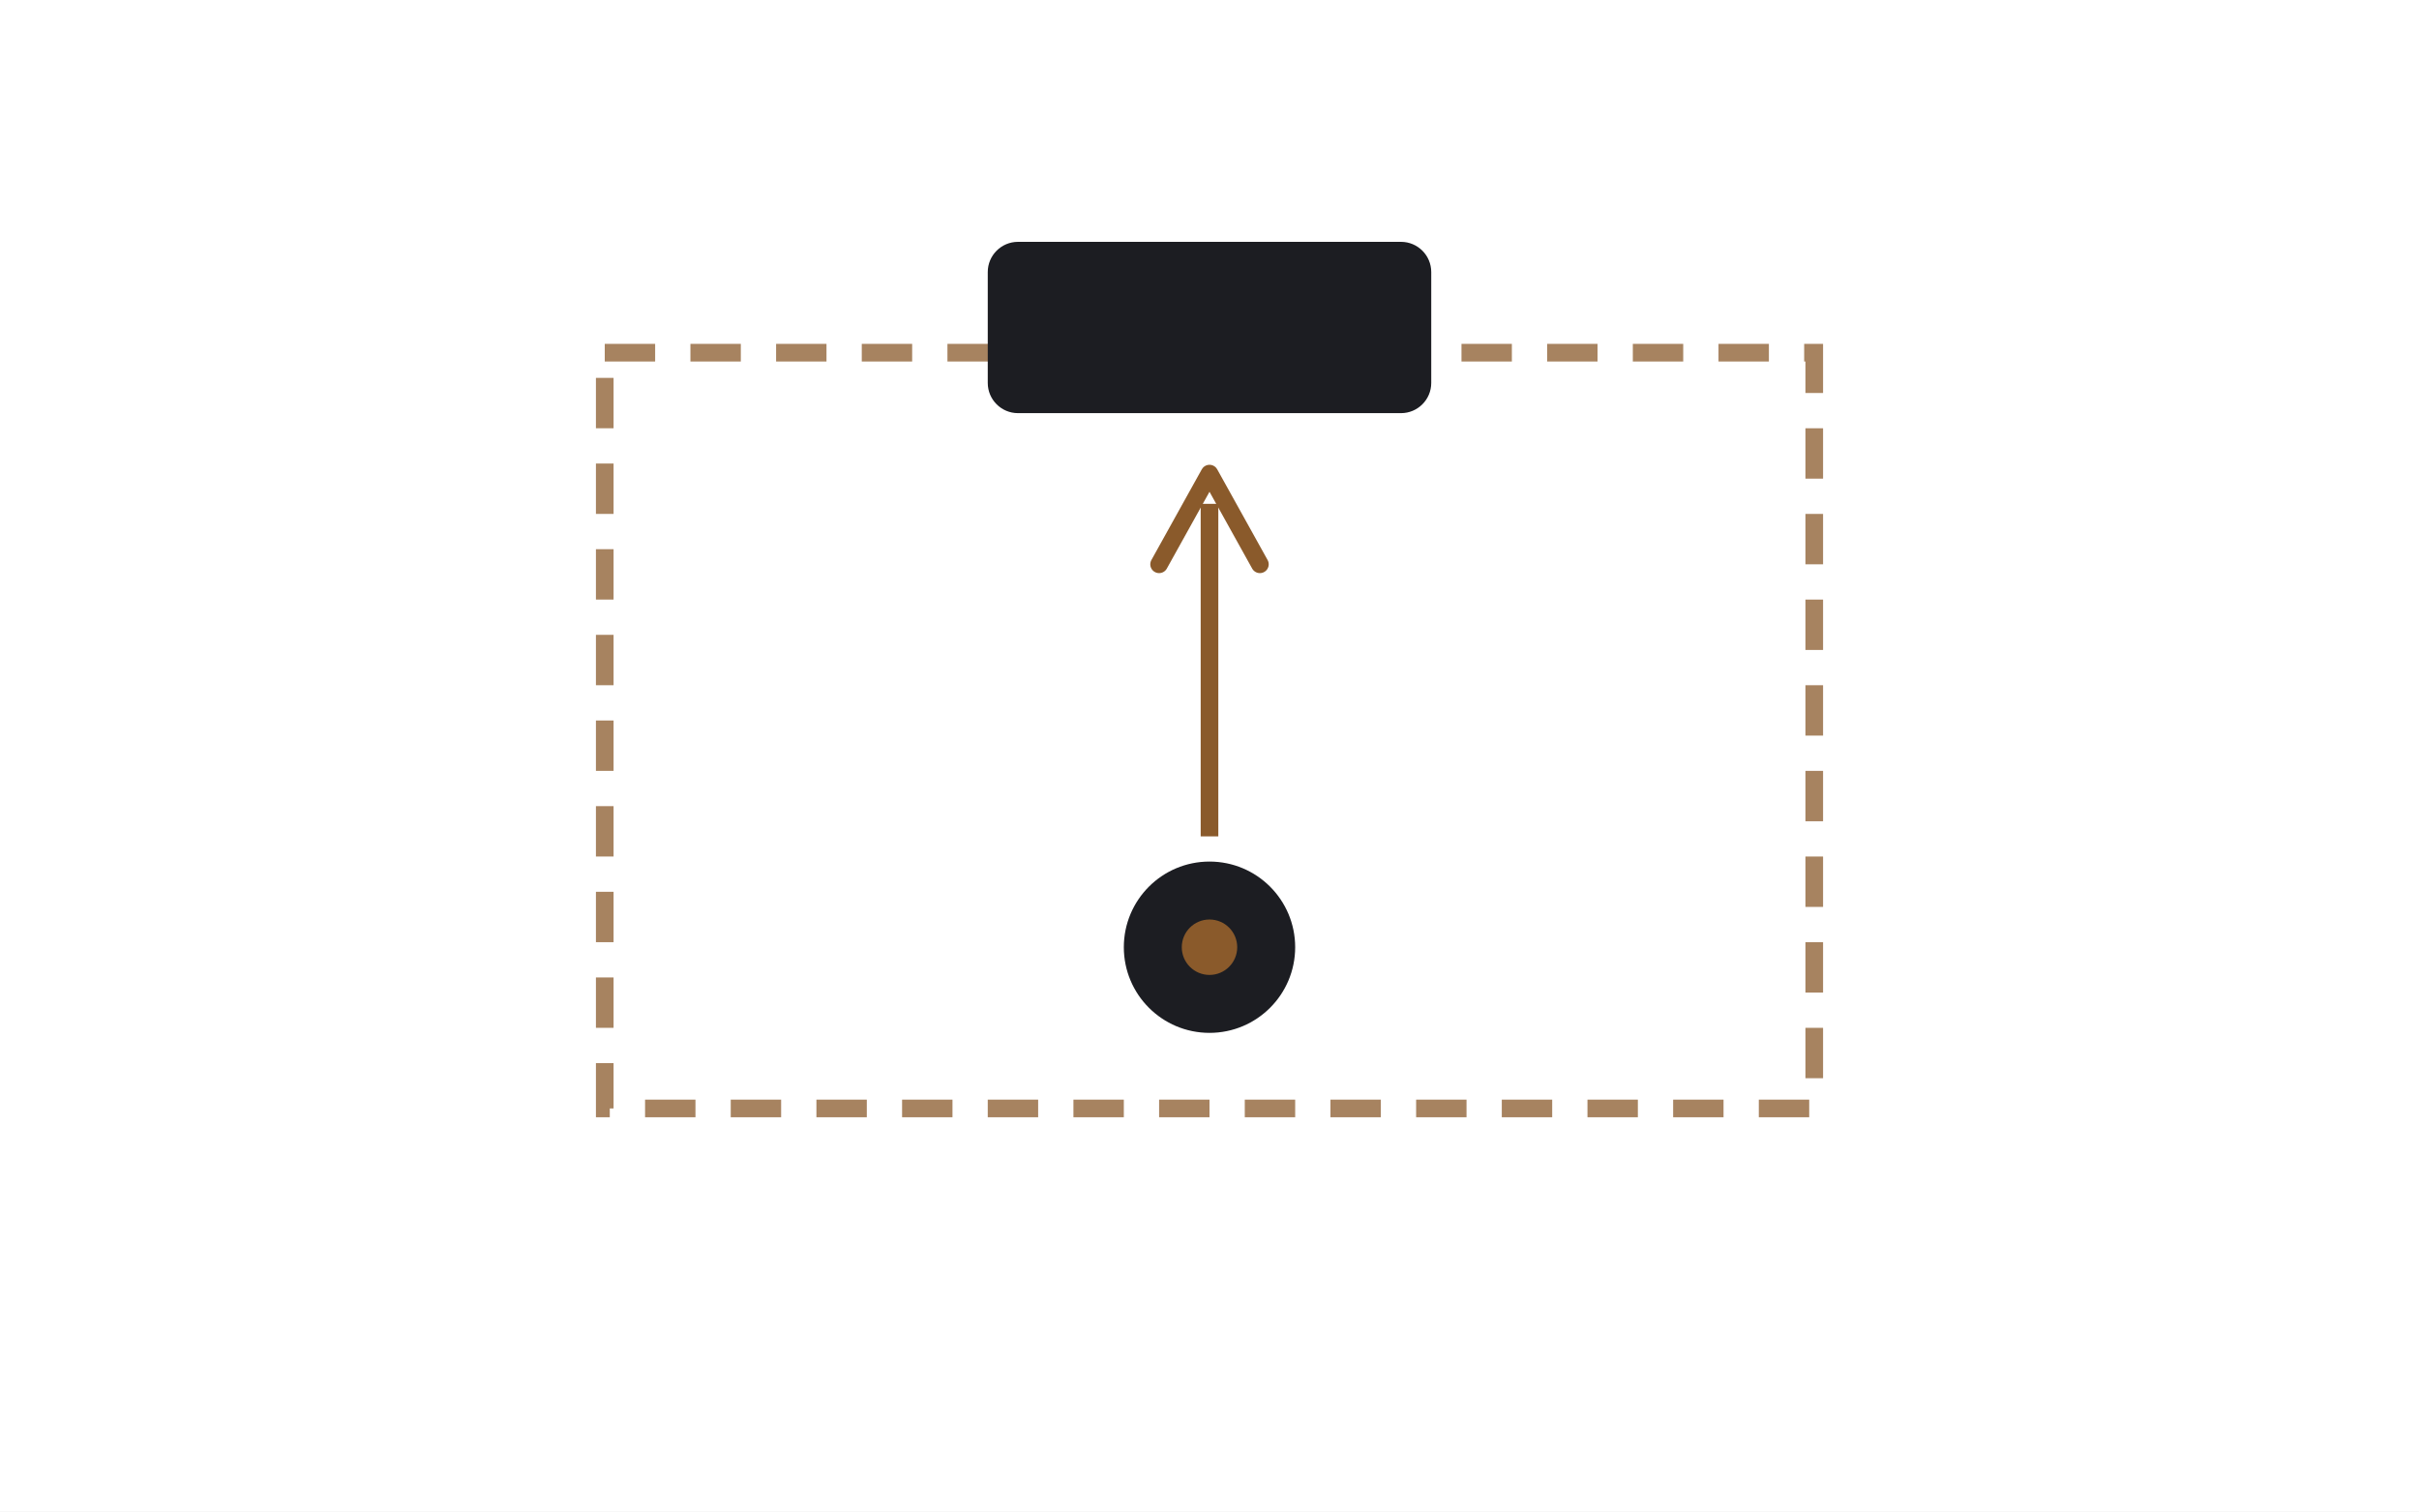
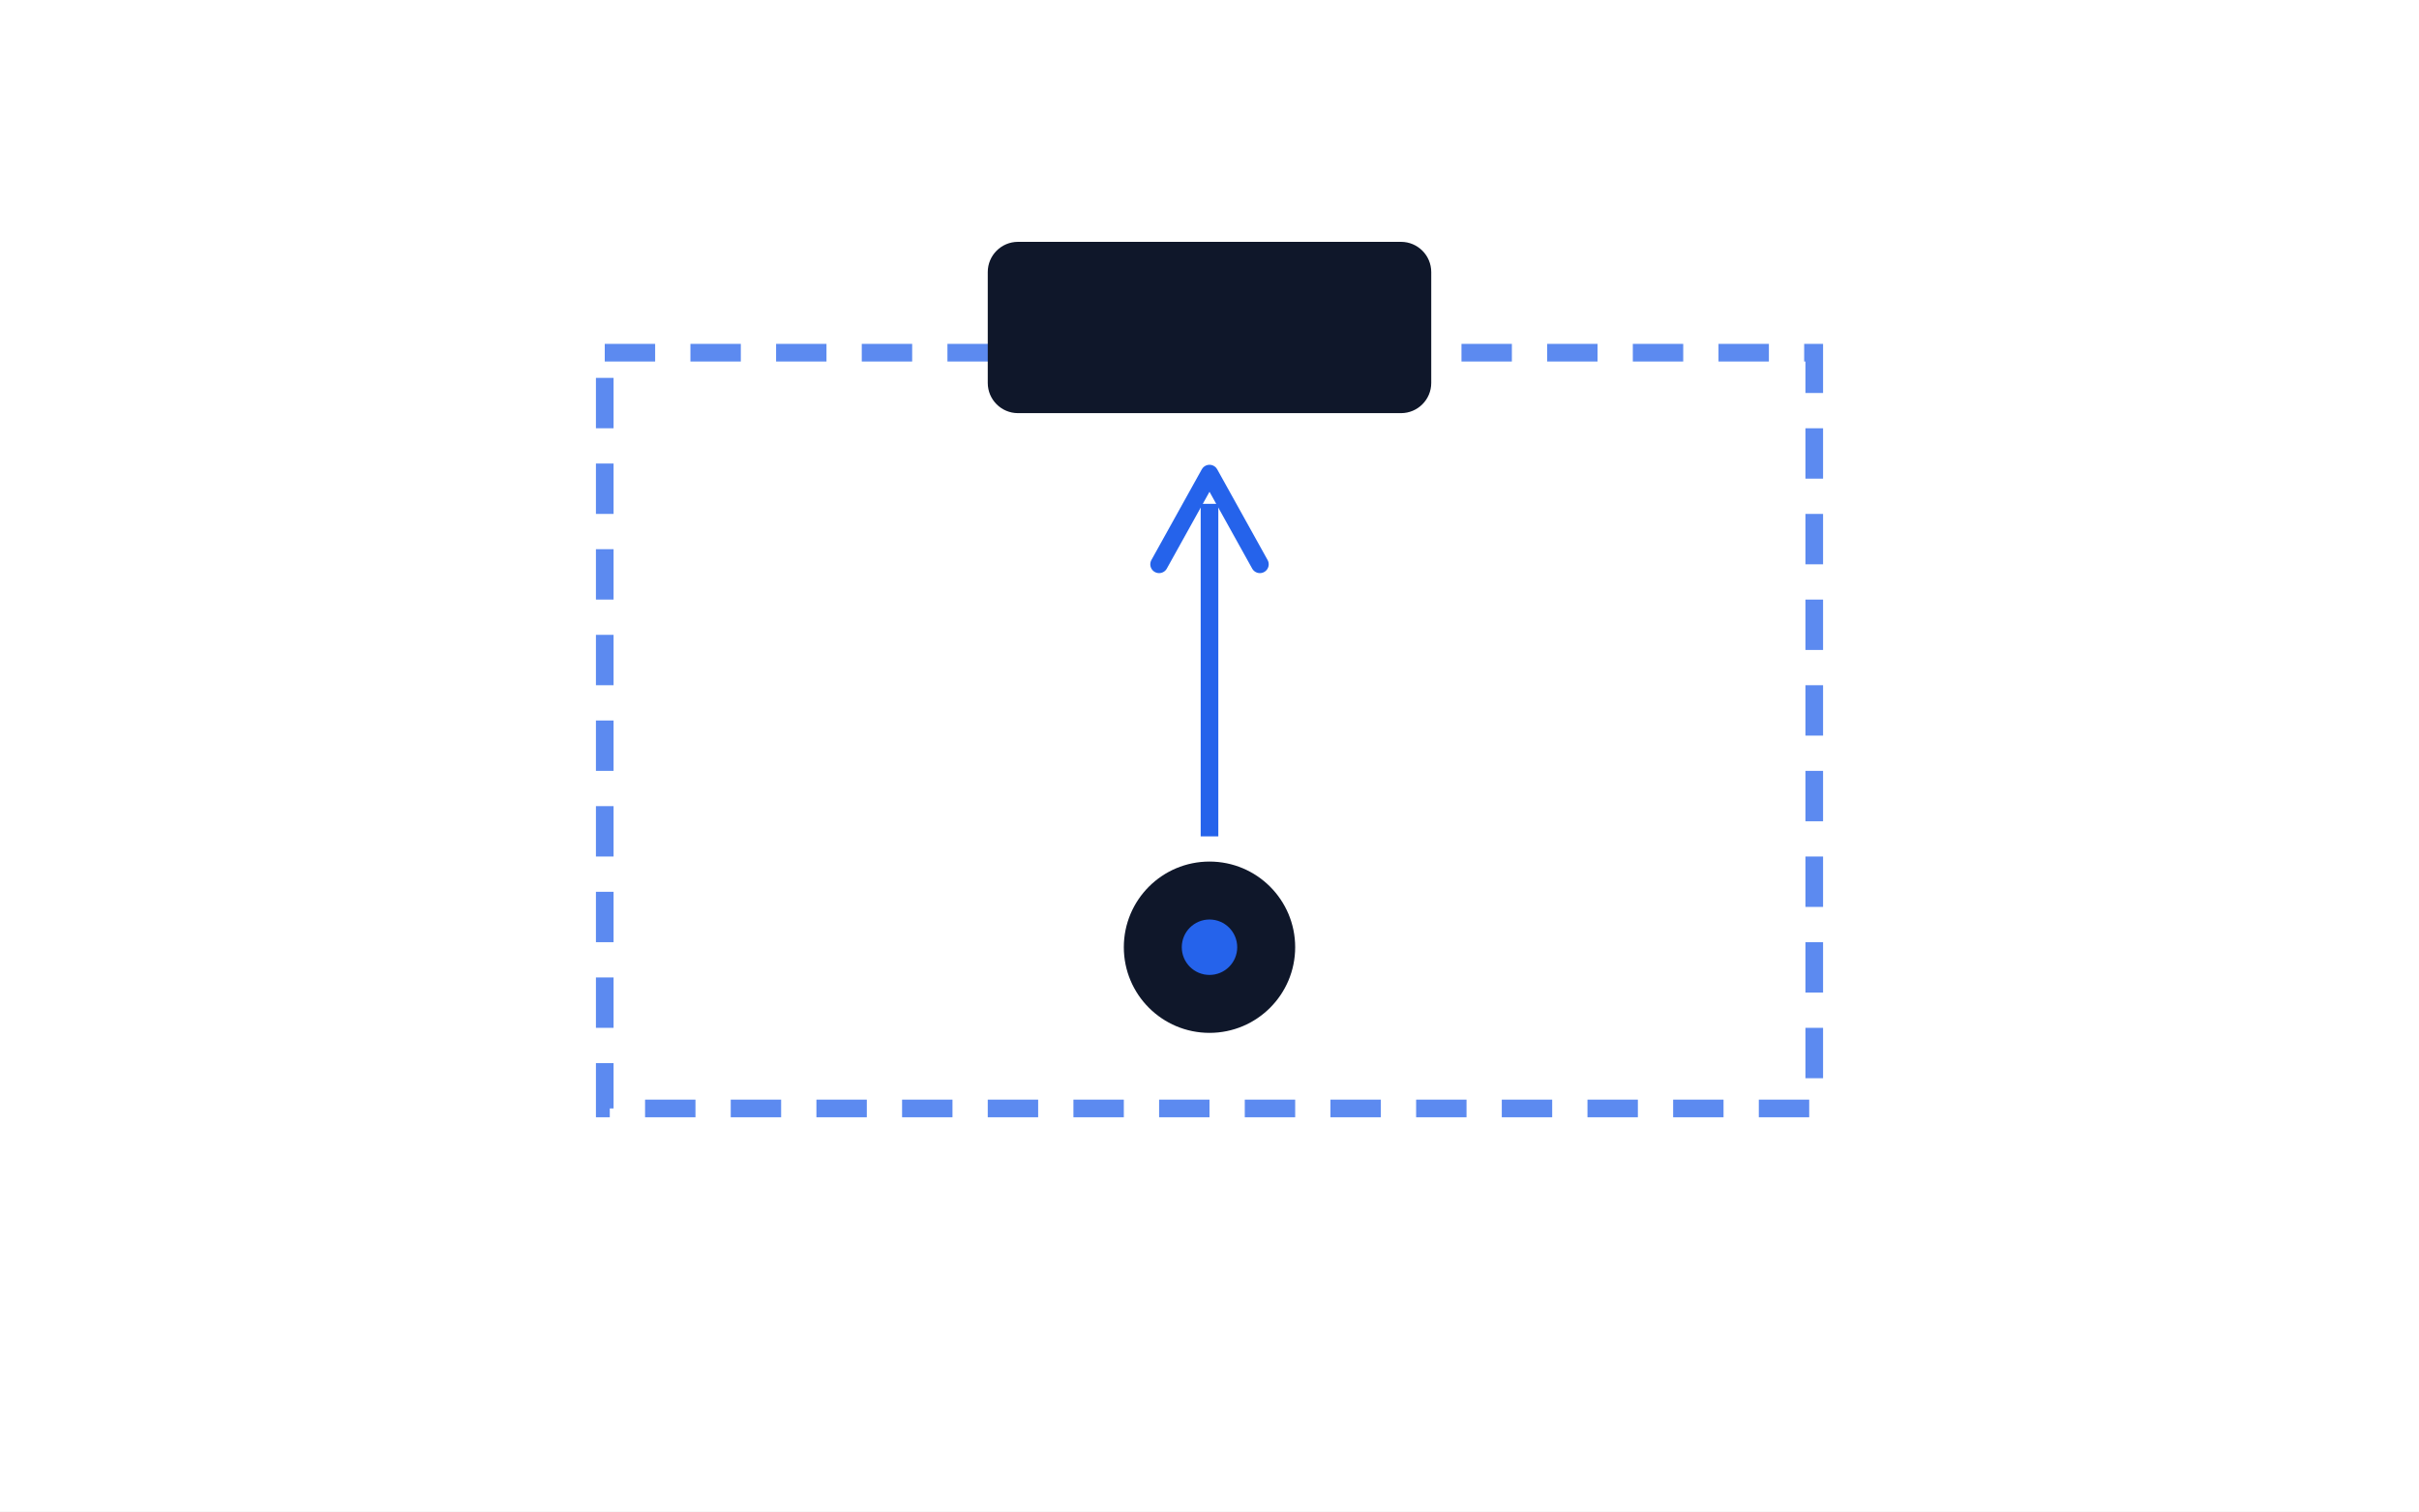
<svg xmlns="http://www.w3.org/2000/svg" viewBox="0 0 480 300" width="480" height="300" role="img" aria-labelledby="ct cd">
  <rect width="480" height="300" fill="#FFFFFF" />
-   <rect x="120" y="70" width="240" height="150" fill="none" stroke="#8A5A2B" stroke-width="3.5" stroke-dasharray="10 7" opacity="0.75" />
-   <rect x="196" y="48" width="88" height="34" rx="6" fill="#1C1D22" />
-   <circle cx="240" cy="188" r="17" fill="#1C1D22" />
-   <circle cx="240" cy="188" r="5.5" fill="#8A5A2B" />
-   <line x1="240" y1="166" x2="240" y2="100" stroke="#8A5A2B" stroke-width="3.5" />
-   <path d="M 230 112 L 240 94 L 250 112" fill="none" stroke="#8A5A2B" stroke-width="3.5" stroke-linecap="round" stroke-linejoin="round" />
+   <rect x="120" y="70" width="240" height="150" fill="none" stroke="#2563EB" stroke-width="3.5" stroke-dasharray="10 7" opacity="0.75" />
+   <rect x="196" y="48" width="88" height="34" rx="6" fill="#0F172A" />
+   <circle cx="240" cy="188" r="17" fill="#0F172A" />
+   <circle cx="240" cy="188" r="5.5" fill="#2563EB" />
+   <line x1="240" y1="166" x2="240" y2="100" stroke="#2563EB" stroke-width="3.5" />
+   <path d="M 230 112 L 240 94 L 250 112" fill="none" stroke="#2563EB" stroke-width="3.5" stroke-linecap="round" stroke-linejoin="round" />
</svg>
